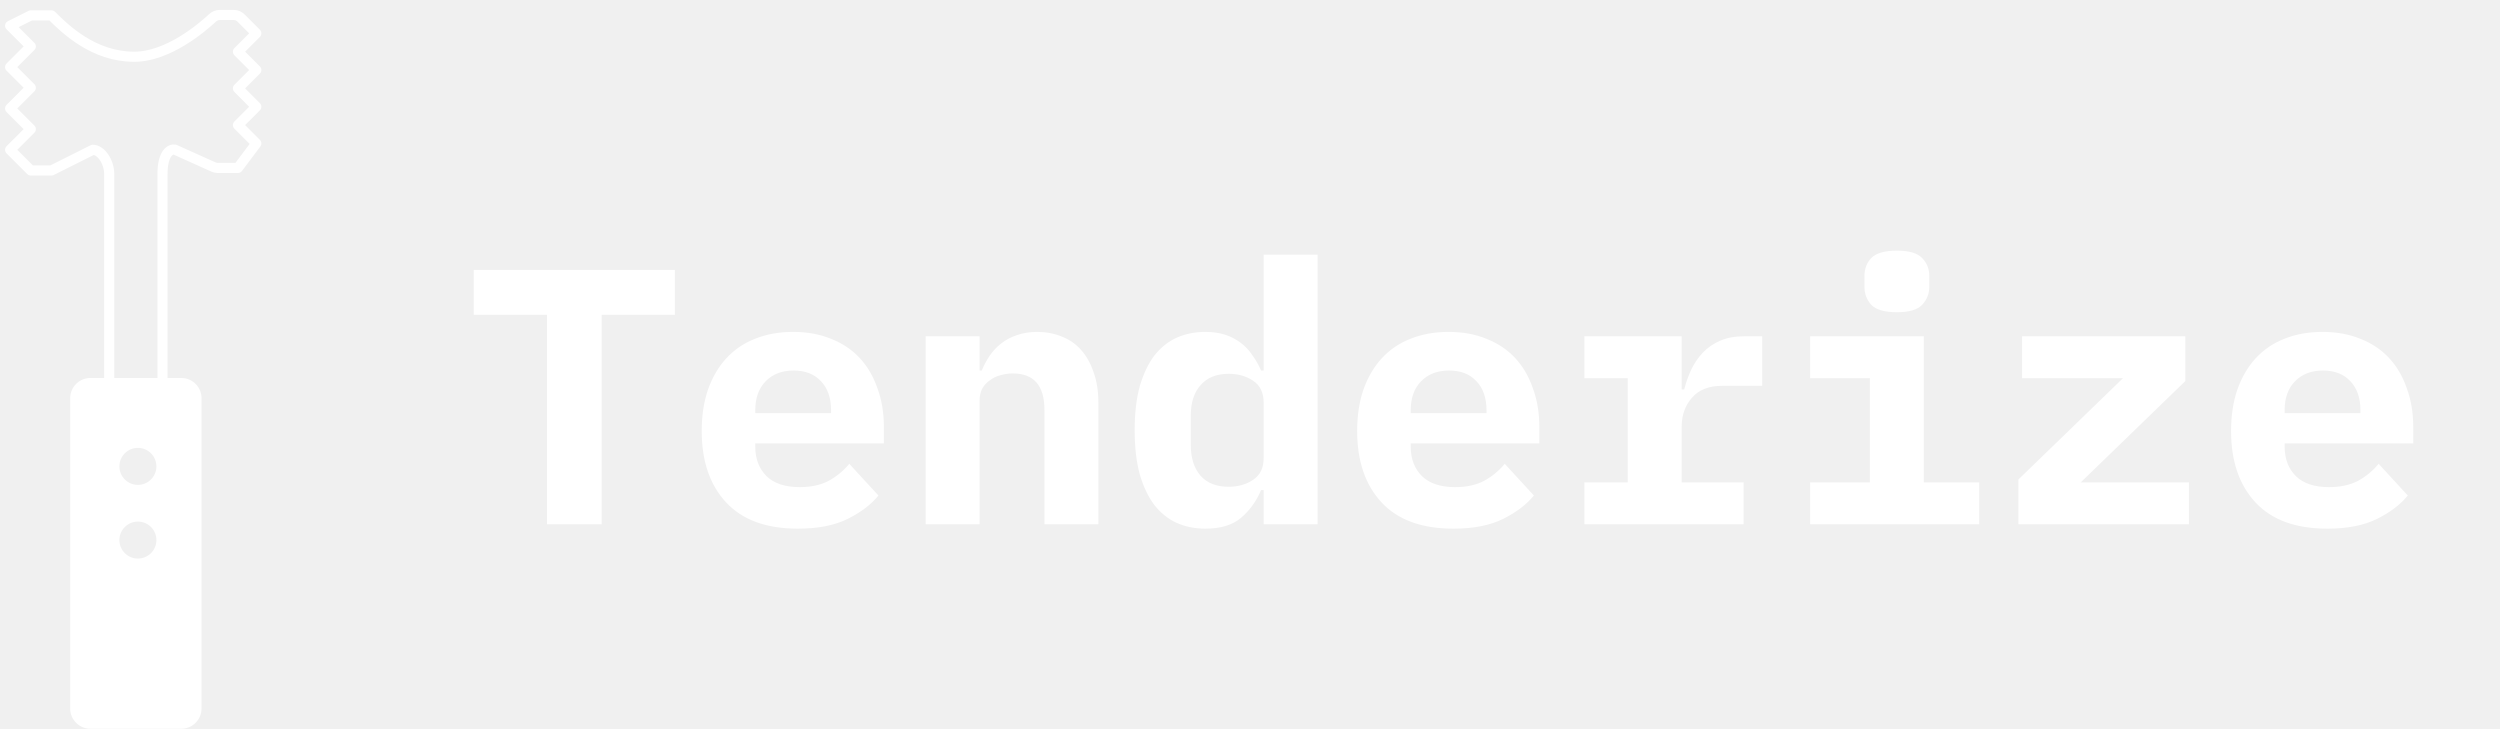
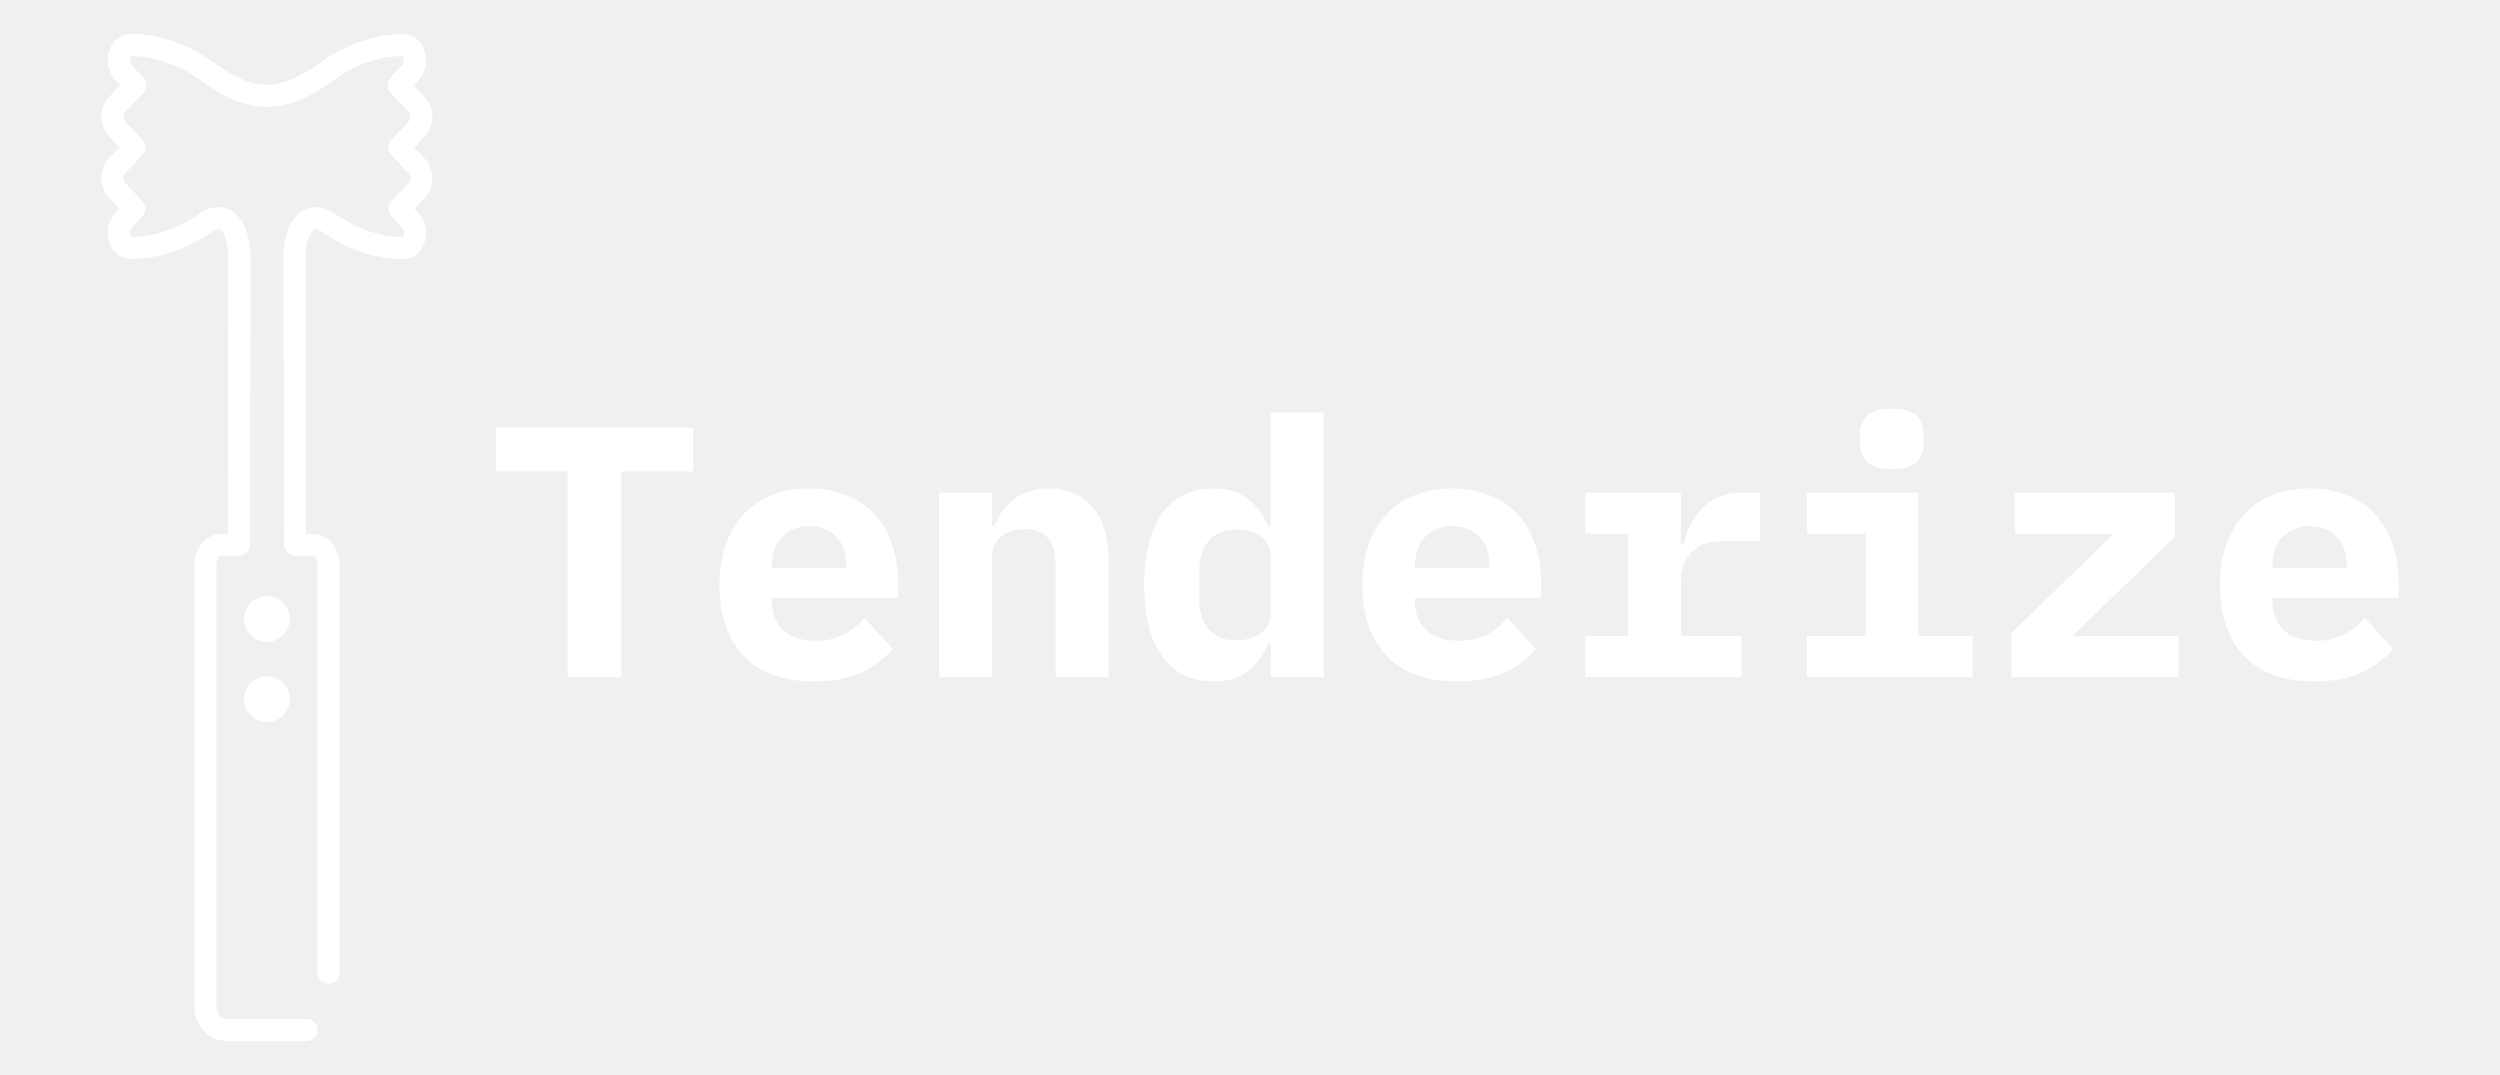
- <svg xmlns="http://www.w3.org/2000/svg" width="247" height="72" viewBox="0 0 247 72" fill="none">
-   <path d="M10.789 17.195V37.344V38.956H16.055V37.344V17.195C16.055 15.1 16.861 14.71 17.264 14.778L21.098 16.503C21.227 16.561 21.367 16.591 21.509 16.591H23.511L25.324 14.173L23.511 12.36L25.324 10.546L23.511 8.733L25.324 6.92L23.511 5.106L25.324 3.293L23.803 1.772C23.616 1.585 23.361 1.479 23.096 1.479H21.715C21.446 1.479 21.189 1.587 20.993 1.771C19.986 2.711 16.614 5.607 13.257 5.607C9.25 5.607 6.448 2.883 5.086 1.521H3.043L1 2.543L3.043 4.586L1 6.629L3.043 8.671L1 10.714L3.043 12.757L1 14.8L3.043 16.843H5.086L9.171 14.8C9.977 14.8 10.789 15.986 10.789 17.195Z" stroke="white" stroke-linecap="round" stroke-linejoin="round" />
-   <path fill-rule="evenodd" clip-rule="evenodd" d="M6.933 39.344C6.933 38.24 7.829 37.344 8.933 37.344H17.912C19.017 37.344 19.912 38.24 19.912 39.344V70C19.912 71.105 19.017 72 17.912 72H8.933C7.829 72 6.933 71.105 6.933 70V39.344ZM15.452 46.078C15.452 47.087 14.633 47.906 13.624 47.906C12.615 47.906 11.797 47.087 11.797 46.078C11.797 45.069 12.615 44.251 13.624 44.251C14.633 44.251 15.452 45.069 15.452 46.078ZM13.624 55.187C14.633 55.187 15.452 54.369 15.452 53.36C15.452 52.35 14.633 51.532 13.624 51.532C12.615 51.532 11.797 52.35 11.797 53.36C11.797 54.369 12.615 55.187 13.624 55.187Z" fill="white" />
-   <path d="M59.443 31.1V51.8H54.043V31.1H46.807V26.672H66.679V31.1H59.443ZM78.833 52.232C75.713 52.232 73.349 51.368 71.741 49.64C70.133 47.912 69.329 45.56 69.329 42.584C69.329 41.072 69.533 39.716 69.941 38.516C70.373 37.292 70.973 36.26 71.741 35.42C72.533 34.556 73.481 33.908 74.585 33.476C75.713 33.02 76.973 32.792 78.365 32.792C79.757 32.792 81.005 33.02 82.109 33.476C83.213 33.908 84.149 34.532 84.917 35.348C85.685 36.164 86.273 37.16 86.681 38.336C87.113 39.488 87.329 40.784 87.329 42.224V43.808H74.621V44.132C74.621 45.332 74.993 46.304 75.737 47.048C76.481 47.768 77.573 48.128 79.013 48.128C80.117 48.128 81.065 47.924 81.857 47.516C82.649 47.084 83.333 46.52 83.909 45.824L86.789 48.956C86.069 49.844 85.061 50.612 83.765 51.26C82.469 51.908 80.825 52.232 78.833 52.232ZM78.401 36.608C77.249 36.608 76.325 36.968 75.629 37.688C74.957 38.384 74.621 39.332 74.621 40.532V40.82H82.109V40.532C82.109 39.308 81.773 38.348 81.101 37.652C80.453 36.956 79.553 36.608 78.401 36.608ZM91.455 51.8V33.224H96.783V36.608H96.999C97.215 36.08 97.479 35.588 97.791 35.132C98.103 34.676 98.475 34.28 98.907 33.944C99.363 33.584 99.879 33.308 100.455 33.116C101.055 32.9 101.727 32.792 102.471 32.792C103.359 32.792 104.175 32.948 104.919 33.26C105.663 33.548 106.299 33.992 106.827 34.592C107.355 35.192 107.763 35.924 108.051 36.788C108.363 37.652 108.519 38.648 108.519 39.776V51.8H103.191V40.496C103.191 38.096 102.147 36.896 100.059 36.896C99.651 36.896 99.243 36.956 98.835 37.076C98.451 37.172 98.103 37.34 97.791 37.58C97.479 37.796 97.227 38.072 97.035 38.408C96.867 38.744 96.783 39.14 96.783 39.596V51.8H91.455ZM124.849 48.416H124.597C124.117 49.544 123.445 50.468 122.581 51.188C121.741 51.884 120.577 52.232 119.089 52.232C118.057 52.232 117.109 52.04 116.245 51.656C115.405 51.272 114.673 50.684 114.049 49.892C113.449 49.1 112.969 48.092 112.609 46.868C112.273 45.644 112.105 44.192 112.105 42.512C112.105 40.832 112.273 39.38 112.609 38.156C112.969 36.932 113.449 35.924 114.049 35.132C114.673 34.34 115.405 33.752 116.245 33.368C117.109 32.984 118.057 32.792 119.089 32.792C119.833 32.792 120.493 32.888 121.069 33.08C121.645 33.272 122.149 33.536 122.581 33.872C123.037 34.208 123.421 34.616 123.733 35.096C124.069 35.552 124.357 36.056 124.597 36.608H124.849V25.16H130.177V51.8H124.849V48.416ZM121.393 48.092C122.329 48.092 123.133 47.864 123.805 47.408C124.501 46.952 124.849 46.232 124.849 45.248V39.776C124.849 38.792 124.501 38.072 123.805 37.616C123.133 37.16 122.329 36.932 121.393 36.932C120.193 36.932 119.269 37.304 118.621 38.048C117.973 38.768 117.649 39.776 117.649 41.072V43.952C117.649 45.248 117.973 46.268 118.621 47.012C119.269 47.732 120.193 48.092 121.393 48.092ZM143.591 52.232C140.471 52.232 138.107 51.368 136.499 49.64C134.891 47.912 134.087 45.56 134.087 42.584C134.087 41.072 134.291 39.716 134.699 38.516C135.131 37.292 135.731 36.26 136.499 35.42C137.291 34.556 138.239 33.908 139.343 33.476C140.471 33.02 141.731 32.792 143.123 32.792C144.515 32.792 145.763 33.02 146.867 33.476C147.971 33.908 148.907 34.532 149.675 35.348C150.443 36.164 151.031 37.16 151.439 38.336C151.871 39.488 152.087 40.784 152.087 42.224V43.808H139.379V44.132C139.379 45.332 139.751 46.304 140.495 47.048C141.239 47.768 142.331 48.128 143.771 48.128C144.875 48.128 145.823 47.924 146.615 47.516C147.407 47.084 148.091 46.52 148.667 45.824L151.547 48.956C150.827 49.844 149.819 50.612 148.523 51.26C147.227 51.908 145.583 52.232 143.591 52.232ZM143.159 36.608C142.007 36.608 141.083 36.968 140.387 37.688C139.715 38.384 139.379 39.332 139.379 40.532V40.82H146.867V40.532C146.867 39.308 146.531 38.348 145.859 37.652C145.211 36.956 144.311 36.608 143.159 36.608ZM156.537 47.66H160.821V37.364H156.537V33.224H166.149V38.48H166.401C166.569 37.808 166.797 37.16 167.085 36.536C167.397 35.888 167.781 35.324 168.237 34.844C168.717 34.34 169.293 33.944 169.965 33.656C170.637 33.368 171.429 33.224 172.341 33.224H174.105V38.12H170.145C168.825 38.12 167.829 38.516 167.157 39.308C166.485 40.076 166.149 41.024 166.149 42.152V47.66H172.269V51.8H156.537V47.66ZM187.41 30.848C186.21 30.848 185.37 30.608 184.89 30.128C184.434 29.624 184.206 29.024 184.206 28.328V27.284C184.206 26.564 184.434 25.964 184.89 25.484C185.37 25.004 186.21 24.764 187.41 24.764C188.61 24.764 189.438 25.004 189.894 25.484C190.374 25.964 190.614 26.564 190.614 27.284V28.328C190.614 29.024 190.374 29.624 189.894 30.128C189.438 30.608 188.61 30.848 187.41 30.848ZM178.842 47.66H184.746V37.364H178.842V33.224H190.074V47.66H195.546V51.8H178.842V47.66ZM199.42 51.8V47.372L209.752 37.364H199.78V33.224H215.908V37.652L205.576 47.66H216.268V51.8H199.42ZM229.934 52.232C226.814 52.232 224.45 51.368 222.842 49.64C221.234 47.912 220.43 45.56 220.43 42.584C220.43 41.072 220.634 39.716 221.042 38.516C221.474 37.292 222.074 36.26 222.842 35.42C223.634 34.556 224.582 33.908 225.686 33.476C226.814 33.02 228.074 32.792 229.466 32.792C230.858 32.792 232.106 33.02 233.21 33.476C234.314 33.908 235.25 34.532 236.018 35.348C236.786 36.164 237.374 37.16 237.782 38.336C238.214 39.488 238.43 40.784 238.43 42.224V43.808H225.722V44.132C225.722 45.332 226.094 46.304 226.838 47.048C227.582 47.768 228.674 48.128 230.114 48.128C231.218 48.128 232.166 47.924 232.958 47.516C233.75 47.084 234.434 46.52 235.01 45.824L237.89 48.956C237.17 49.844 236.162 50.612 234.866 51.26C233.57 51.908 231.926 52.232 229.934 52.232ZM229.502 36.608C228.35 36.608 227.426 36.968 226.73 37.688C226.058 38.384 225.722 39.332 225.722 40.532V40.82H233.21V40.532C233.21 39.308 232.874 38.348 232.202 37.652C231.554 36.956 230.654 36.608 229.502 36.608Z" fill="white" />
+ <svg xmlns="http://www.w3.org/2000/svg" id="Capa_1" data-name="Capa 1" viewBox="0 0 1000 430">
+   <defs>
+     <style>.cls-1,.cls-2{fill:#fff;}.cls-1{fill-rule:evenodd;}</style>
+   </defs>
+   <path class="cls-1" d="M106.78,238.44a9.16,9.16,0,1,0,9.15,9.16A9.15,9.15,0,0,0,106.78,238.44Z" />
+   <path class="cls-1" d="M106.78,270.51a9.16,9.16,0,1,0,9.15,9.15A9.15,9.15,0,0,0,106.78,270.51Z" />
+   <path class="cls-2" d="M122.42,416.41H91.14A13.38,13.38,0,0,1,77.77,403V226.93c0-9.86,5.73-13.37,11.09-13.37h2.27c0-14,.08-81.78.13-96.51,0-7.45,0-12.89,0-14.18a21.7,21.7,0,0,0-1.41-8.54,4.73,4.73,0,0,0-.71-1.26l-.25-.33c-.46-.64-1.4-2-3.56-.49-10.23,7.32-21.53,11.24-32.69,11.34h-.36a9,9,0,0,1-8.2-5.78,11.72,11.72,0,0,1,2-12.55l1.67-1.77L43.5,79a11.79,11.79,0,0,1,0-15.56l4.25-4.5-4.25-4.5a11.79,11.79,0,0,1,0-15.56L48.08,34l-2-2.11a11.73,11.73,0,0,1-2-12.56,9,9,0,0,1,8.18-5.77h.34c11.19.07,22.52,4,32.79,11.35a62.9,62.9,0,0,0,12.89,7.47,34.09,34.09,0,0,0,8.5,1.56h0a34,34,0,0,0,8.5-1.56A62.64,62.64,0,0,0,128.21,25c10.25-7.34,21.55-11.26,32.71-11.35h.35a9,9,0,0,1,8.18,5.77,11.73,11.73,0,0,1-2,12.56l-2,2.11,4.57,4.85a11.76,11.76,0,0,1,0,15.56l-4.25,4.5,4.25,4.5a11.76,11.76,0,0,1,0,15.56l-4.25,4.5,1.68,1.77a11.72,11.72,0,0,1,2,12.55,9,9,0,0,1-8,5.78h-.51c-11.14-.11-22.42-4-32.64-11.35-2.15-1.47-3.09-.14-3.55.5a3.86,3.86,0,0,1-.63.71,7.85,7.85,0,0,0-.44.88,21.64,21.64,0,0,0-1.42,8.54c0,1.29,0,6.73,0,14.18,0,14.73.12,82.48.13,96.51h2.31c5.36,0,11.09,3.51,11.09,13.37V389.12a4.41,4.41,0,0,1-8.82,0V226.93c0-4.55-1.48-4.55-2.27-4.55h-6.32a4.77,4.77,0,0,1-4.42-3,4.31,4.31,0,0,1-.39-1.8c0-13.32-.07-84.28-.12-100.52,0-7.47,0-12.92,0-14.21a30.16,30.16,0,0,1,2.14-12,13.64,13.64,0,0,1,2.12-3.53L118,87a1.54,1.54,0,0,1,.19-.17,10.6,10.6,0,0,1,6.54-3.89,12.46,12.46,0,0,1,8.72,2.19c8.74,6.26,18.31,9.61,27.67,9.67a2.85,2.85,0,0,0,.5-1.45,2.63,2.63,0,0,0-.53-2l-4.54-4.8a4.43,4.43,0,0,1,0-6.06l7.11-7.53a3,3,0,0,0,0-3.45L156.53,62a4.41,4.41,0,0,1,0-6.05l7.11-7.53a3,3,0,0,0,0-3.45l-7.43-7.87a4.41,4.41,0,0,1,0-6.06l4.86-5.14a2.63,2.63,0,0,0,.53-2,2.85,2.85,0,0,0-.5-1.45c-9.37,0-19,3.4-27.76,9.7a69.66,69.66,0,0,1-14.92,8.55l-.23.09a42.15,42.15,0,0,1-11.09,2h-.57a42.3,42.3,0,0,1-11.09-2l-.23-.09a70.14,70.14,0,0,1-14.92-8.55c-8.82-6.32-18.44-9.67-27.83-9.7a2.85,2.85,0,0,0-.5,1.45,2.63,2.63,0,0,0,.53,2L57.35,31a4.43,4.43,0,0,1,0,6.06l-7.44,7.87a3.06,3.06,0,0,0,0,3.45L57,55.91A4.39,4.39,0,0,1,57,62l-7.11,7.53a3.06,3.06,0,0,0,0,3.45L57,80.47a4.41,4.41,0,0,1,0,6.06l-4.53,4.8a2.63,2.63,0,0,0-.53,2,2.85,2.85,0,0,0,.5,1.45c9.38,0,19-3.4,27.78-9.7a12.5,12.5,0,0,1,8.68-2.16A10.8,10.8,0,0,1,96,87.47a13.93,13.93,0,0,1,2,3.36,30.16,30.16,0,0,1,2.14,12c0,1.29,0,6.74,0,14.21,0,16.24-.12,87.2-.12,100.52a4.78,4.78,0,0,1-4.77,4.77H88.86c-.79,0-2.28,0-2.28,4.56V403a4.57,4.57,0,0,0,4.56,4.56h31.28a4.41,4.41,0,1,1,0,8.81Zm0-198.82h0Z" />
+   <path class="cls-2" d="M924,210.5a14.63,14.63,0,0,0-11,4.29q-4,4.14-4,11.3v1.14H938.7v-1.14q0-7.31-4-11.44T924,210.5Zm1.72,62.06q-18.59,0-28.17-10.3t-9.58-28a50,50,0,0,1,2.43-16.16,35.57,35.57,0,0,1,7.15-12.3,29.93,29.93,0,0,1,11.29-7.72,39.82,39.82,0,0,1,15-2.72,38.68,38.68,0,0,1,14.87,2.72,30.25,30.25,0,0,1,11.15,7.43,32.77,32.77,0,0,1,7,11.87,43.92,43.92,0,0,1,2.57,15.45v6.29H909v1.28A15.7,15.7,0,0,0,913.39,252q4.44,4.29,13,4.29a24.29,24.29,0,0,0,11.3-2.44,27.63,27.63,0,0,0,8.15-6.72l11.44,12.44a35.84,35.84,0,0,1-12,9.16Q937.56,272.55,925.69,272.56Zm-121.2-1.72V253.25l41-39.75H805.92V197.06H870v17.59l-41,39.75h42.47v16.44ZM722.76,254.4h23.45V213.5H722.76V197.06h44.61V254.4H789.1v16.44H722.76Zm34-66.78q-7.15,0-10-2.86a10.29,10.29,0,0,1-2.72-7.15v-4.14a10,10,0,0,1,2.72-7.15q2.85-2.87,10-2.86t9.86,2.86a9.68,9.68,0,0,1,2.86,7.15v4.14a10,10,0,0,1-2.86,7.15Q763.94,187.63,756.79,187.62ZM634.16,254.4h17V213.5h-17V197.06h38.18v20.87h1a44.45,44.45,0,0,1,2.71-7.72,26.31,26.31,0,0,1,4.58-6.72,20.64,20.64,0,0,1,6.86-4.72,23.93,23.93,0,0,1,9.44-1.71h7v19.45H688.21q-7.86,0-11.87,4.71a16.55,16.55,0,0,0-4,11.3V254.4h24.3v16.44H634.16ZM581,210.5a14.63,14.63,0,0,0-11,4.29q-4,4.14-4,11.3v1.14h29.74v-1.14q0-7.31-4-11.44T581,210.5Zm1.72,62.06q-18.59,0-28.17-10.3t-9.58-28a50,50,0,0,1,2.43-16.16,35.57,35.57,0,0,1,7.15-12.3,30,30,0,0,1,11.3-7.72,39.73,39.73,0,0,1,15-2.72,38.64,38.64,0,0,1,14.87,2.72,30.17,30.17,0,0,1,11.15,7.43,32.77,32.77,0,0,1,7,11.87,43.69,43.69,0,0,1,2.57,15.45v6.29H566v1.28A15.7,15.7,0,0,0,570.44,252q4.44,4.29,13,4.29a24.29,24.29,0,0,0,11.3-2.44,27.51,27.51,0,0,0,8.15-6.72l11.44,12.44a35.74,35.74,0,0,1-12,9.16Q594.6,272.55,582.74,272.56Zm-88.17-16.45a16.65,16.65,0,0,0,9.58-2.71c2.77-1.82,4.15-4.67,4.15-8.58V223.08q0-5.87-4.15-8.58a16.65,16.65,0,0,0-9.58-2.71q-7.14,0-11,4.43t-3.86,12v11.44q0,7.72,3.86,12.15T494.57,256.11Zm13.73,1.29h-1a28.71,28.71,0,0,1-8,11q-5,4.14-13.87,4.15a27.63,27.63,0,0,1-11.3-2.29,23.57,23.57,0,0,1-8.72-7,37.08,37.08,0,0,1-5.72-12,75.82,75.82,0,0,1,0-34.6,37.08,37.08,0,0,1,5.72-12,23.57,23.57,0,0,1,8.72-7,27.63,27.63,0,0,1,11.3-2.29,24.54,24.54,0,0,1,7.86,1.15,20.06,20.06,0,0,1,6,3.14,18.76,18.76,0,0,1,4.58,4.86,31.71,31.71,0,0,1,3.43,6h1V165h21.16V270.84H508.3ZM375.66,270.84V197.06h21.16V210.5h.86a31.34,31.34,0,0,1,3.15-5.86,20.71,20.71,0,0,1,4.43-4.72,20,20,0,0,1,6.15-3.29,23.45,23.45,0,0,1,8-1.29,24.91,24.91,0,0,1,9.72,1.86,19.33,19.33,0,0,1,7.58,5.29,25.25,25.25,0,0,1,4.86,8.72,34.88,34.88,0,0,1,1.86,11.87v47.76H422.28v-44.9q0-14.3-12.44-14.3a17,17,0,0,0-4.87.72,11.22,11.22,0,0,0-4.14,2,10,10,0,0,0-3,3.29,10.53,10.53,0,0,0-1,4.72v48.47ZM323.81,210.5a14.63,14.63,0,0,0-11,4.29q-4,4.14-4,11.3v1.14h29.74v-1.14q0-7.31-4-11.44T323.81,210.5Zm1.72,62.06q-18.58,0-28.17-10.3t-9.58-28a50,50,0,0,1,2.43-16.16,35.57,35.57,0,0,1,7.15-12.3,30,30,0,0,1,11.3-7.72,39.73,39.73,0,0,1,15-2.72,38.64,38.64,0,0,1,14.87,2.72,30.17,30.17,0,0,1,11.15,7.43,32.77,32.77,0,0,1,7,11.87,43.69,43.69,0,0,1,2.57,15.45v6.29H308.8v1.28A15.7,15.7,0,0,0,313.23,252q4.44,4.29,13,4.29a24.29,24.29,0,0,0,11.3-2.44,27.63,27.63,0,0,0,8.15-6.72l11.44,12.44a35.74,35.74,0,0,1-12,9.16Q337.4,272.55,325.53,272.56Zm-77-83.94v82.22H227.07V188.62H198.32V171h78.93v17.59Z" />
</svg>
